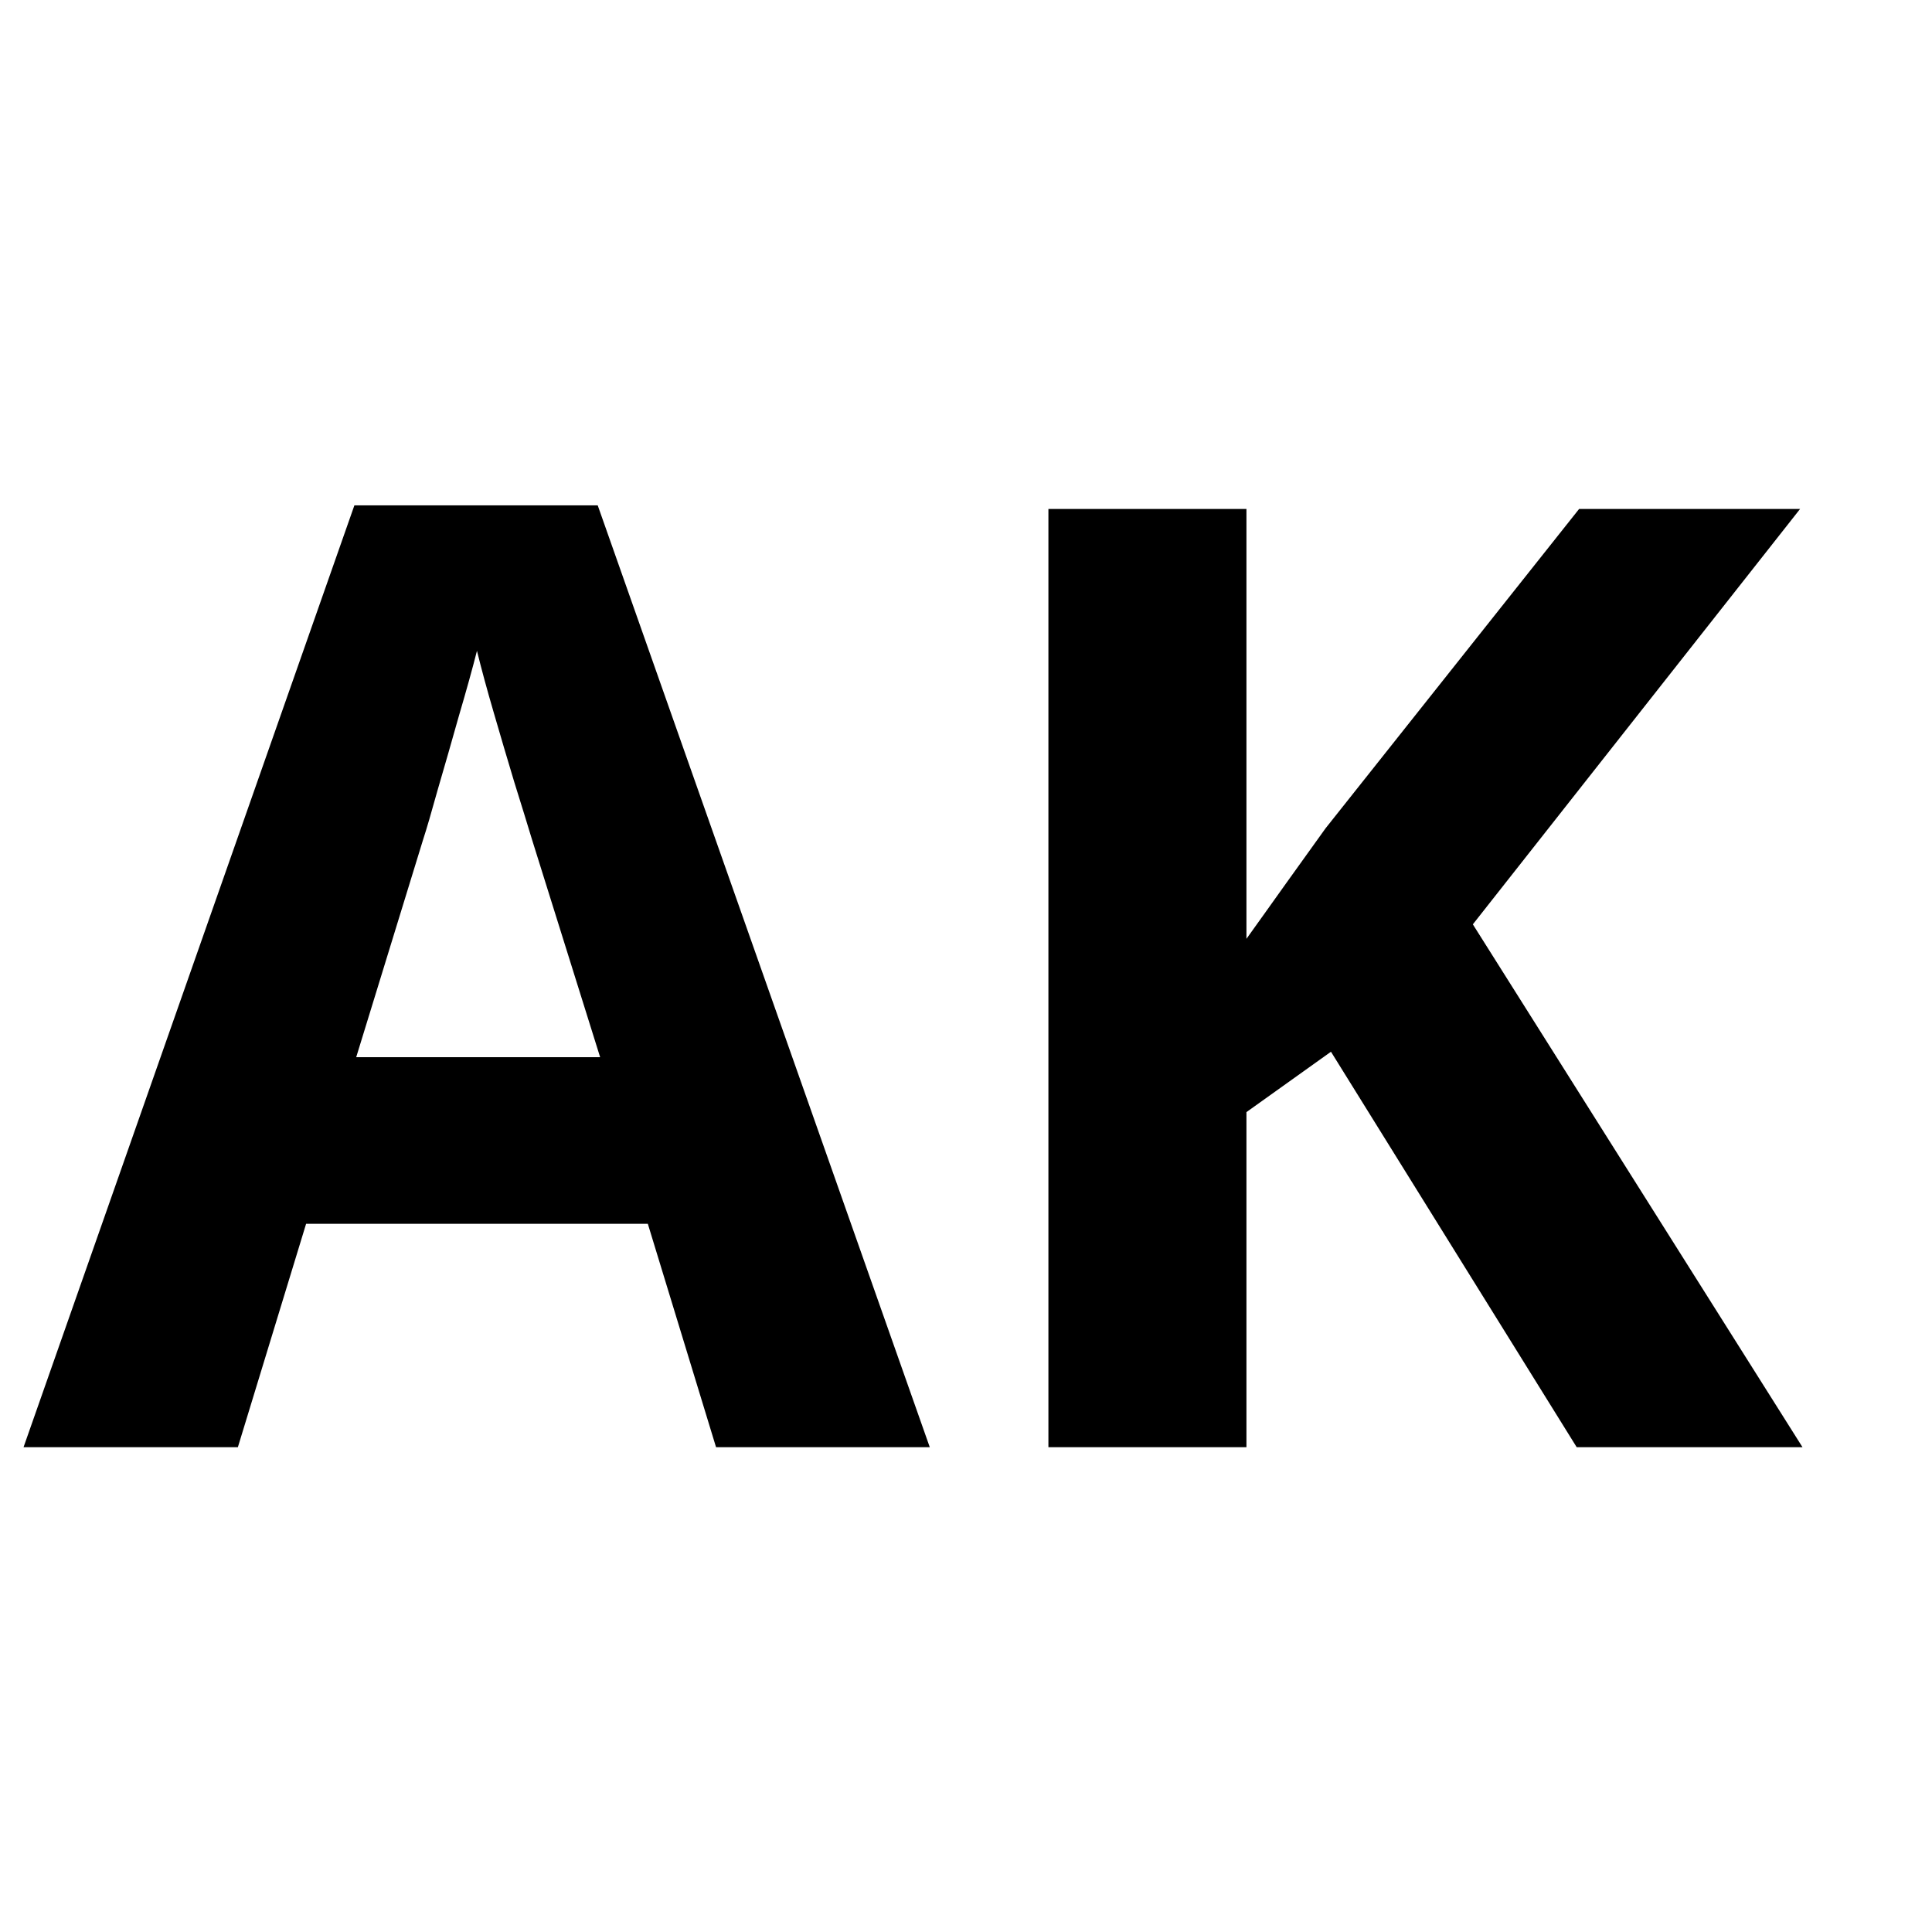
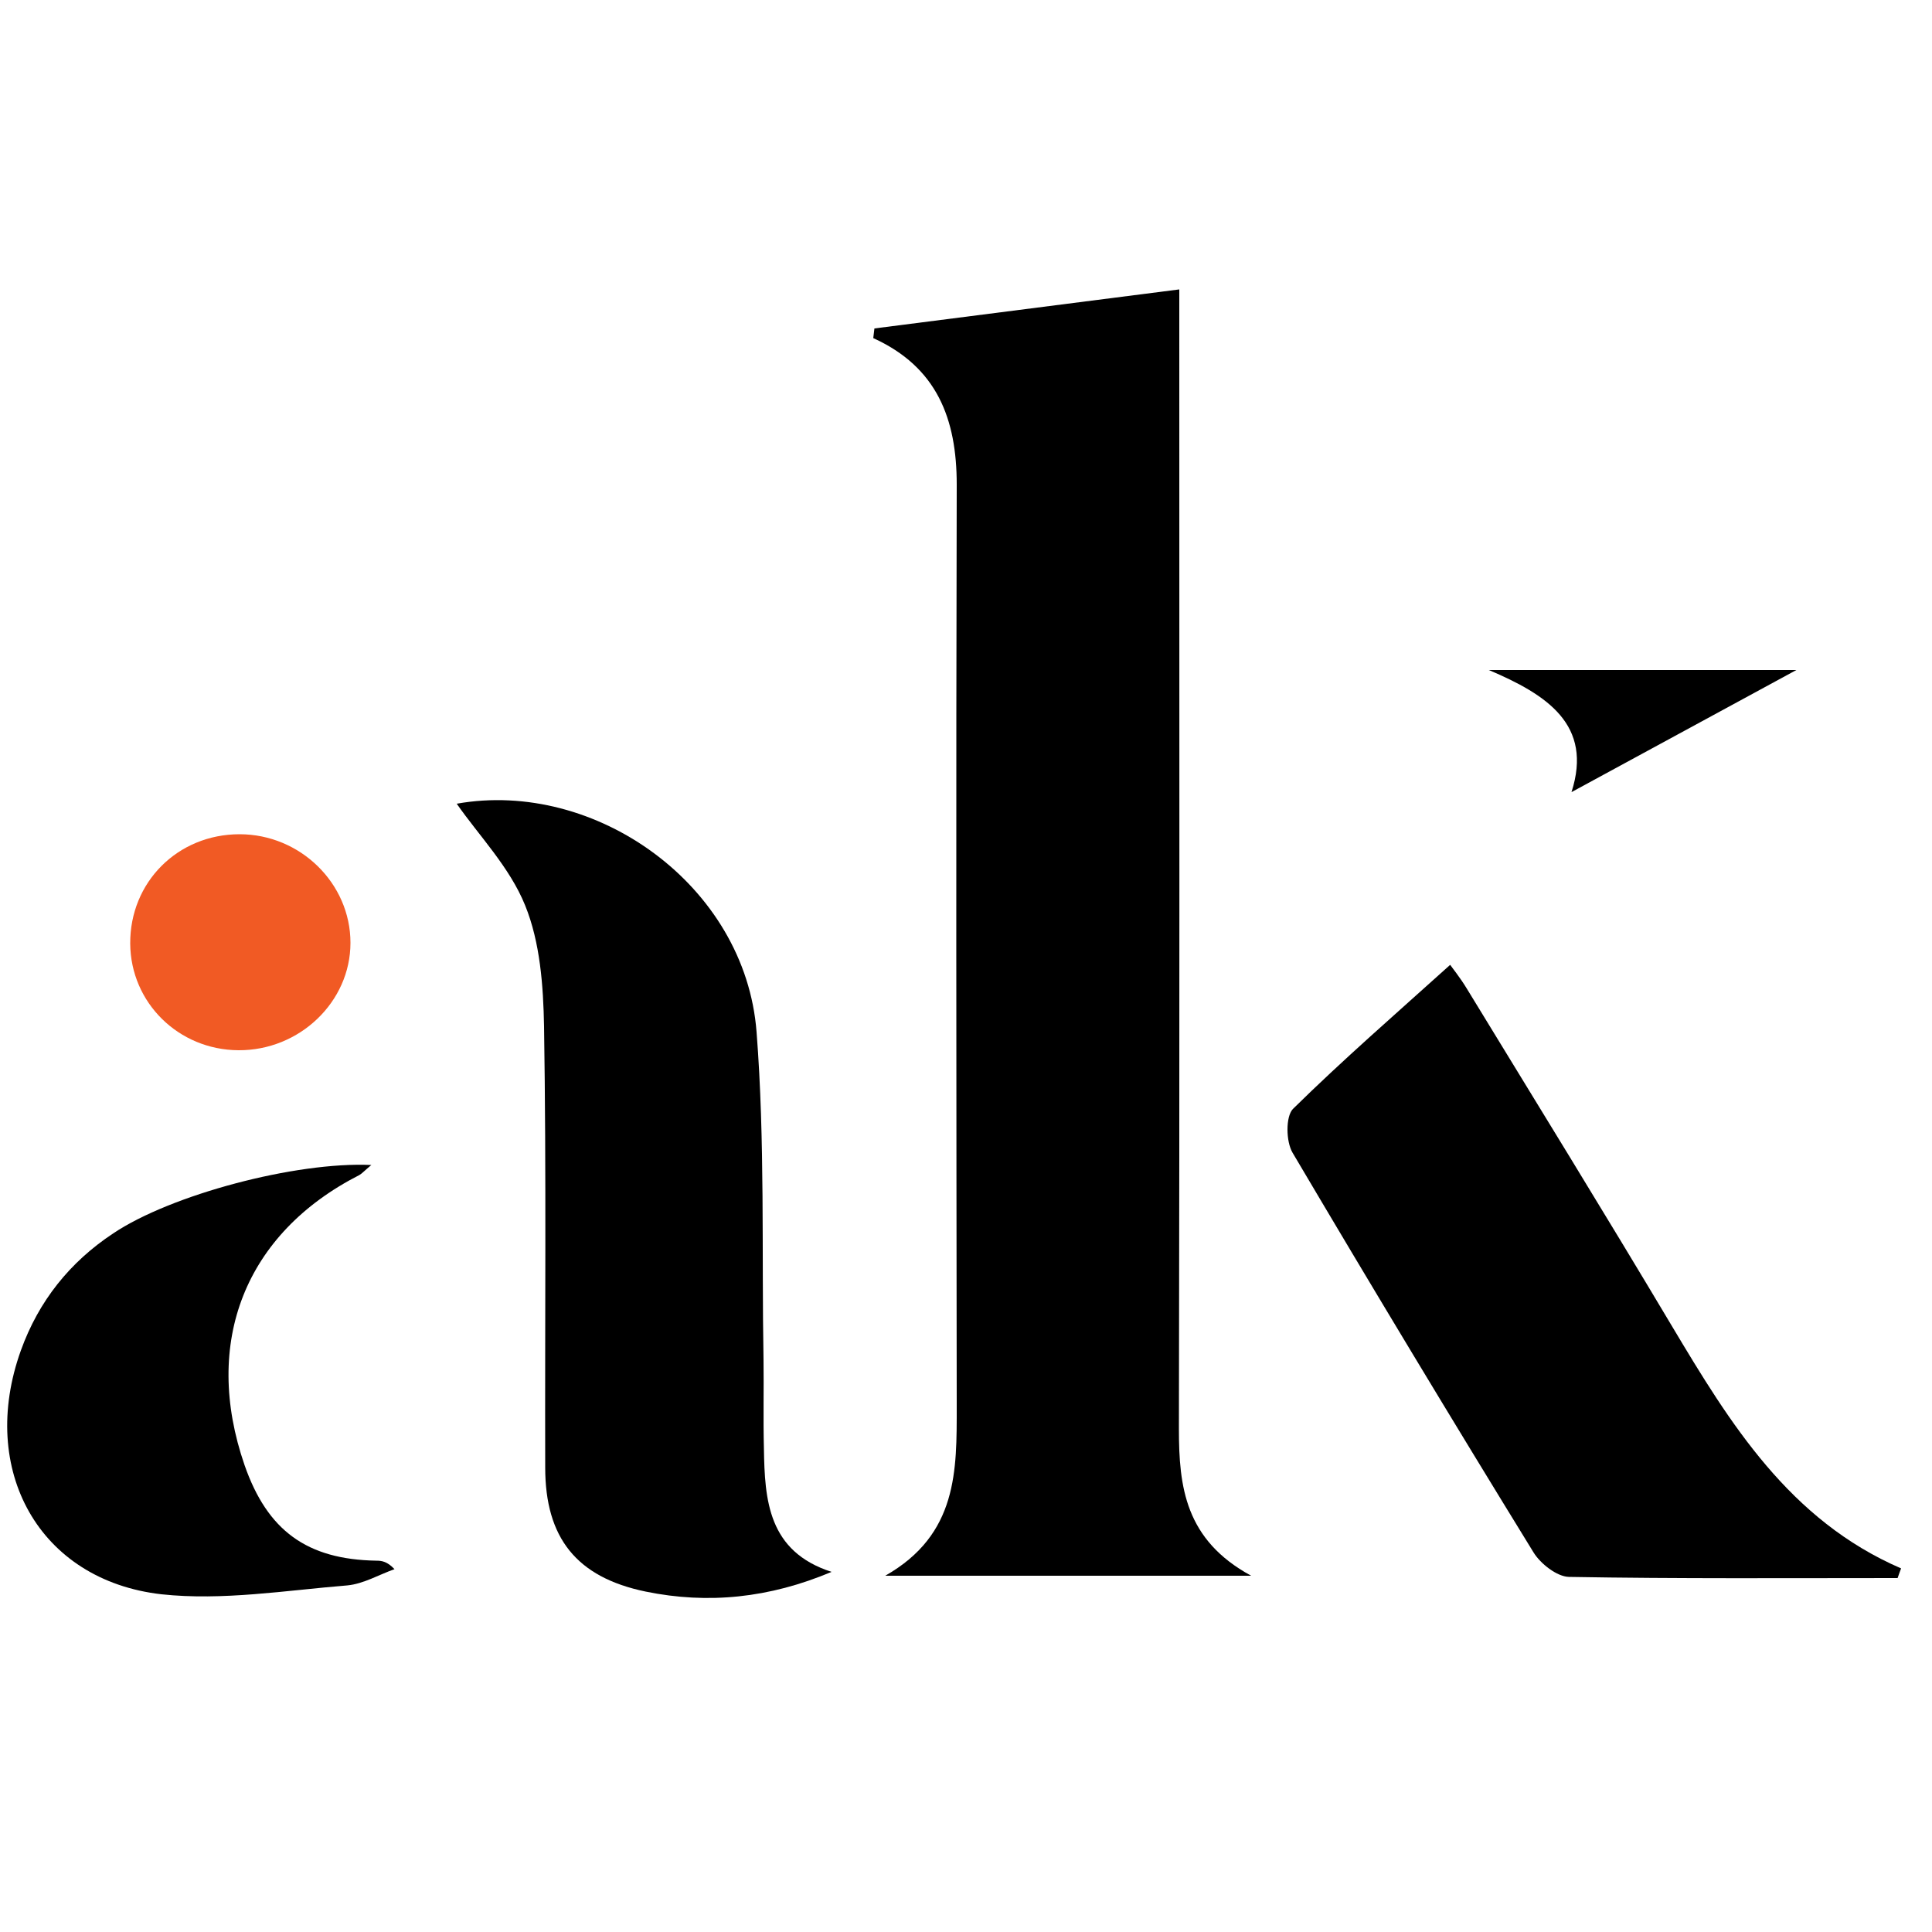
- <svg xmlns="http://www.w3.org/2000/svg" width="50" height="50">
+ <svg xmlns="http://www.w3.org/2000/svg" version="1.1" id="Layer_1" x="0px" y="0px" viewBox="0 0 500 500" style="enable-background:new 0 0 500 500;" xml:space="preserve">
+   <style type="text/css">
+ 	.st0{fill:#F15A24;}
+ </style>
  <g>
-     <text transform="matrix(1 0 0 1 0 0)" font-weight="bold" xml:space="preserve" text-anchor="start" font-family="'Kumbh Sans'" font-size="34" id="svg_1" y="37.456" x="0.609" stroke-width="0" stroke="#000" fill="currentColor">AK</text>
+     <path d="M226.3,85c25.7-3.3,51.5-6.6,78.9-10.1c0,4.9,0,8.7,0,12.5c0,94.1,0.1,188.3-0.1,282.4c0,15,1.6,28.7,18.7,38   c-32.6,0-62.4,0-94.7,0c18.8-10.7,18.5-27.2,18.5-43.9c-0.1-79.5-0.2-159,0-238.5c0-17-5.1-30.4-21.6-37.9   C226.1,86.6,226.2,85.8,226.3,85z" />
+     <path d="M215.2,406.8c-16.1,6.8-32,8.4-48.1,5.1c-17.9-3.7-26-13.9-26-32.1c-0.1-38.1,0.3-76.1-0.3-114.2   c-0.2-10.5-1-21.7-4.9-31.3c-4-9.9-12-18.1-17.7-26.3c35.9-6.4,74.7,21.1,77.6,59.1c2.2,28.2,1.3,56.6,1.8,84.9   c0.1,7.6-0.1,15.2,0.1,22.8C197.9,388.3,198.8,401.5,215.2,406.8z" />
+     <path d="M491.1,408.4c-28.4,0-56.7,0.2-85.1-0.3c-3.1-0.1-7.3-3.4-9.1-6.3c-21.1-34.3-41.9-68.8-62.4-103.5   c-1.7-2.9-1.8-9.3,0.1-11.3c12.9-12.7,26.5-24.5,40.7-37.3c0.4,0.6,2.6,3.3,4.4,6.3c17.7,29,35.6,58,53,87.2   c15.1,25.3,30.4,50.2,59.3,62.7C491.7,406.7,491.4,407.5,491.1,408.4z" />
+     <path d="M96.1,301.5c-1.8,1.5-2.4,2.2-3.1,2.6c-29.6,15.1-40.7,43.3-29.7,75.1c5.9,16.9,16.1,24.4,34.1,24.7c1.4,0,2.8,0.2,4.7,2.2   c-4,1.4-8,3.8-12.2,4.2c-16,1.3-32.3,4-48.1,2.3c-31.7-3.6-47.5-32.2-36.4-63.1c4.6-12.8,12.7-22.9,23.9-30.3   C44.2,309.2,76.5,300.6,96.1,301.5z" />
+     <path class="st0" d="M62,215.9c15.7,0,28.7,12.7,28.7,28.1c0,15.3-13.2,27.9-29,27.8c-15.5-0.1-27.9-12.3-28-27.6   C33.6,228.3,46,215.9,62,215.9z" />
+     <path d="M385.3,173.4c27.3,0,54.6,0,79.6,0c-18.2,9.9-38.1,20.7-58.2,31.6C412.3,187.6,400.4,179.8,385.3,173.4z" />
  </g>
</svg>
